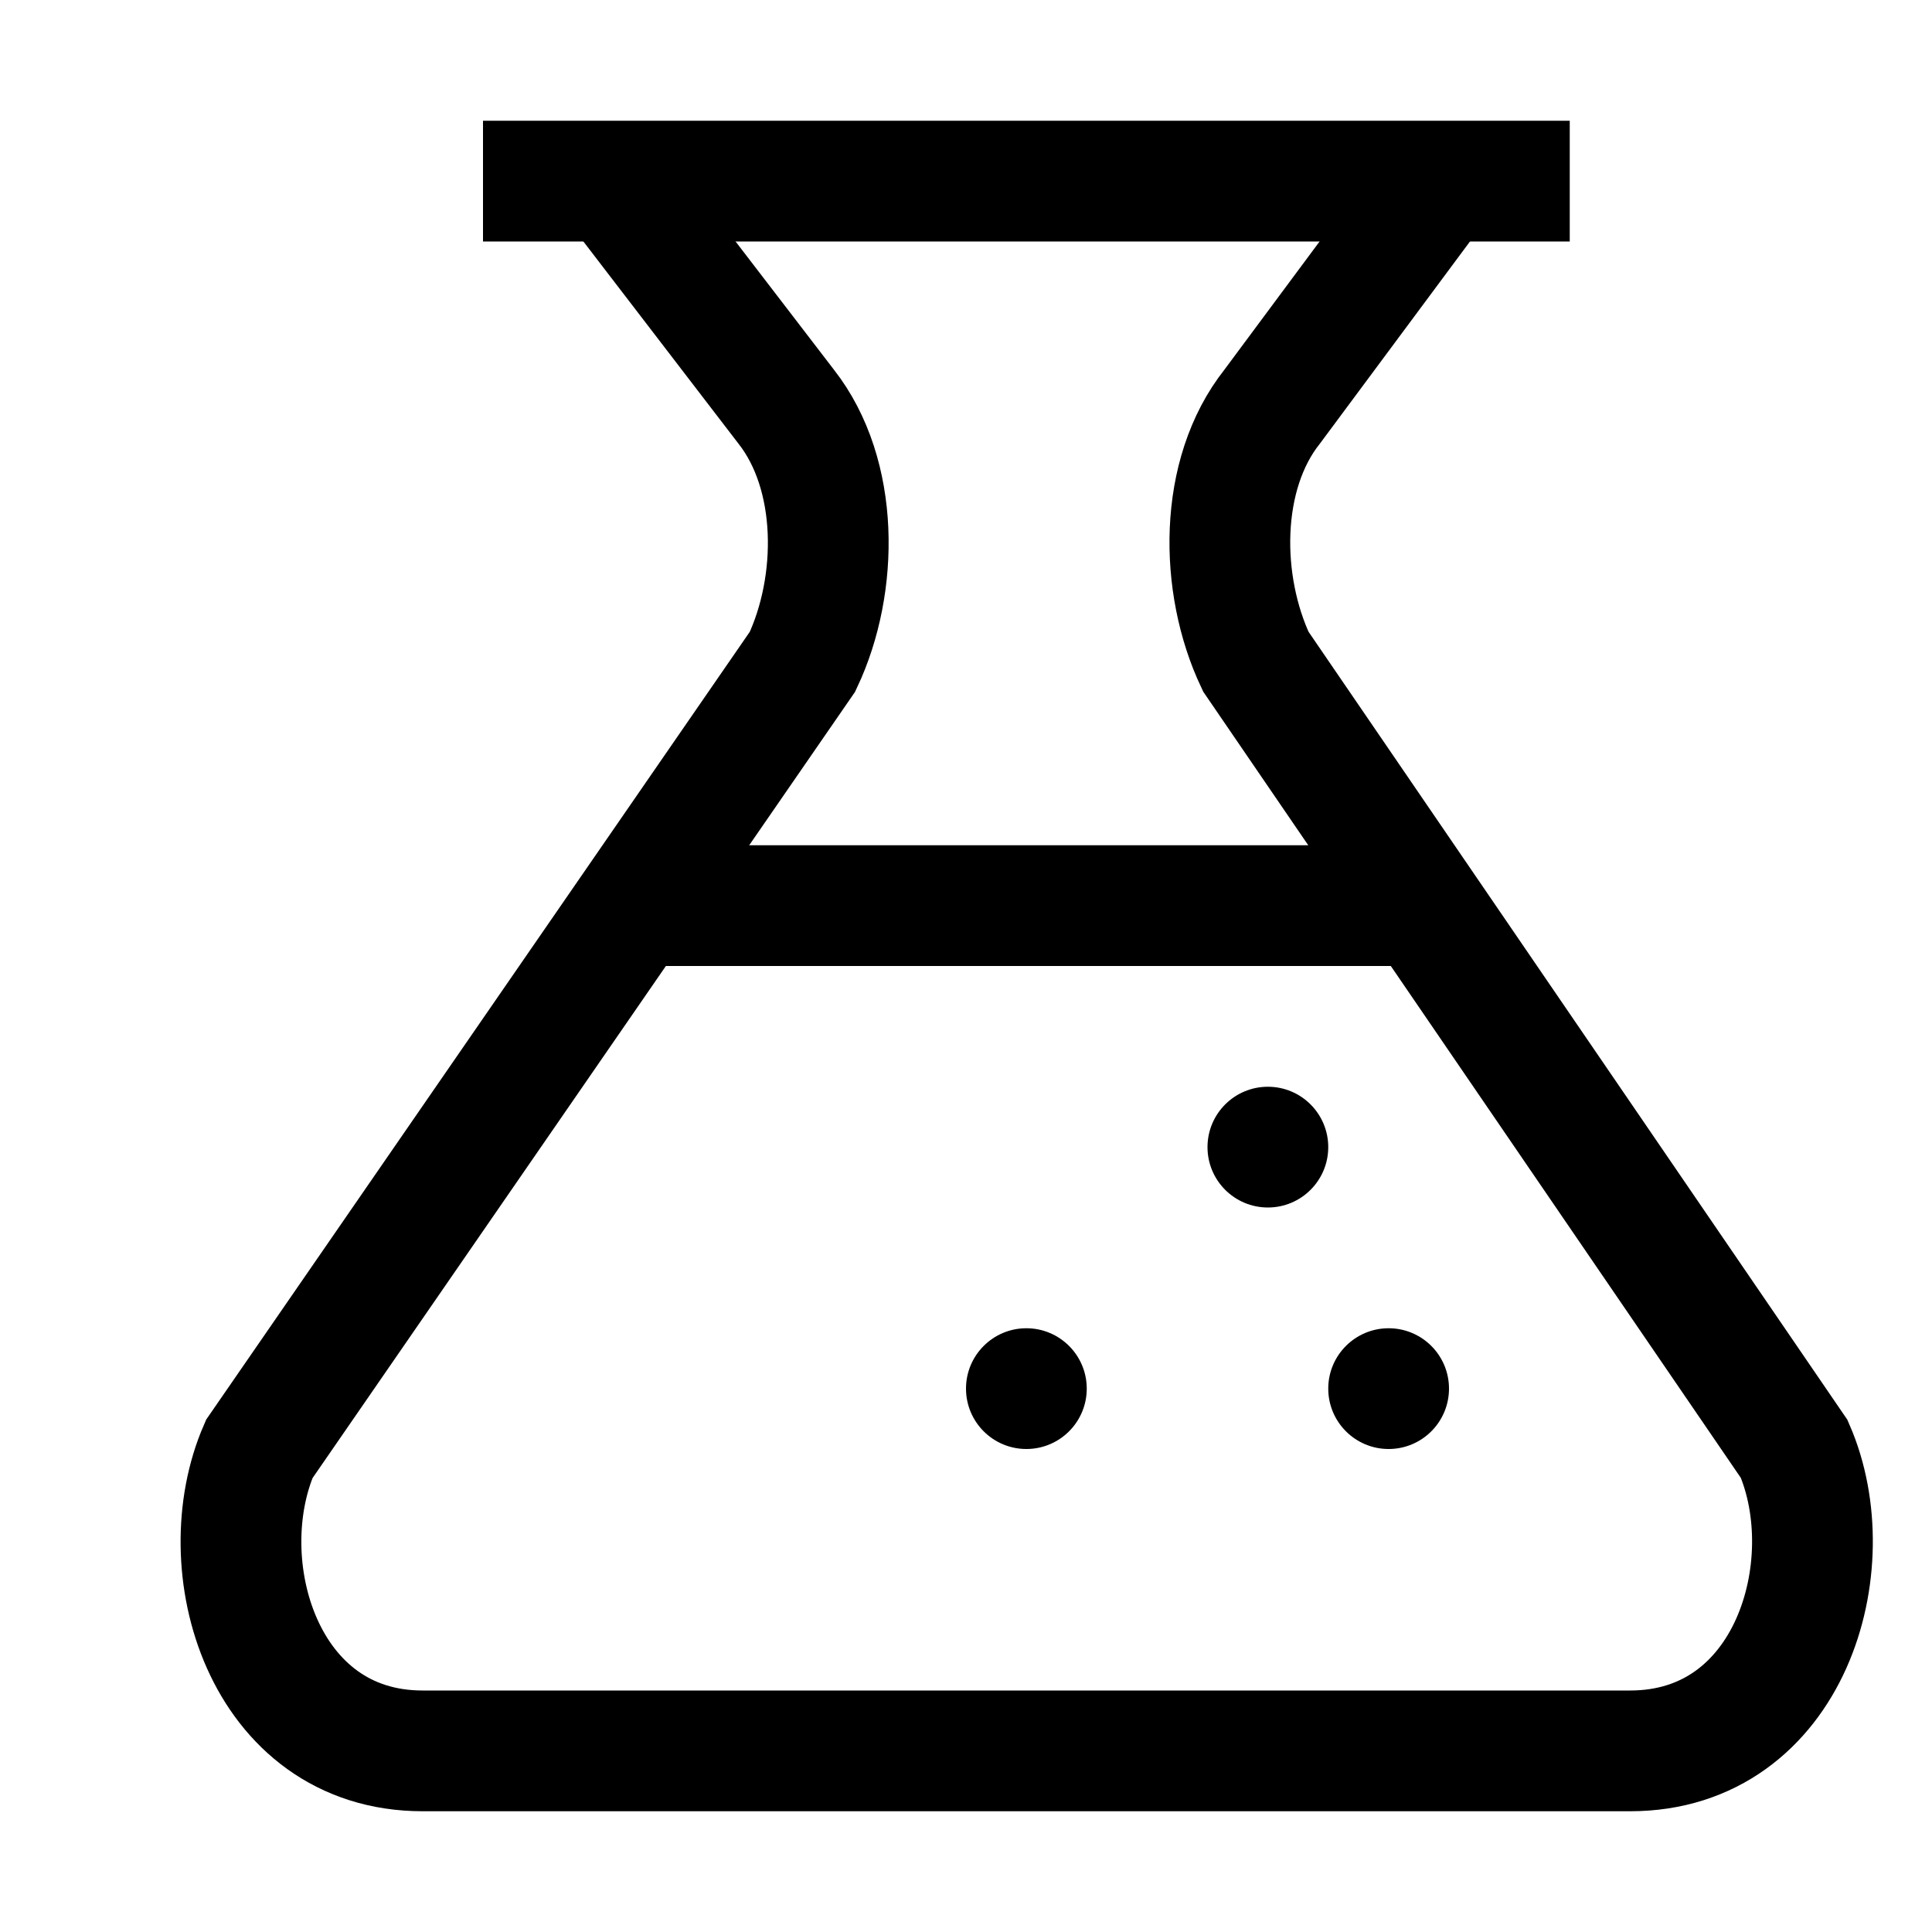
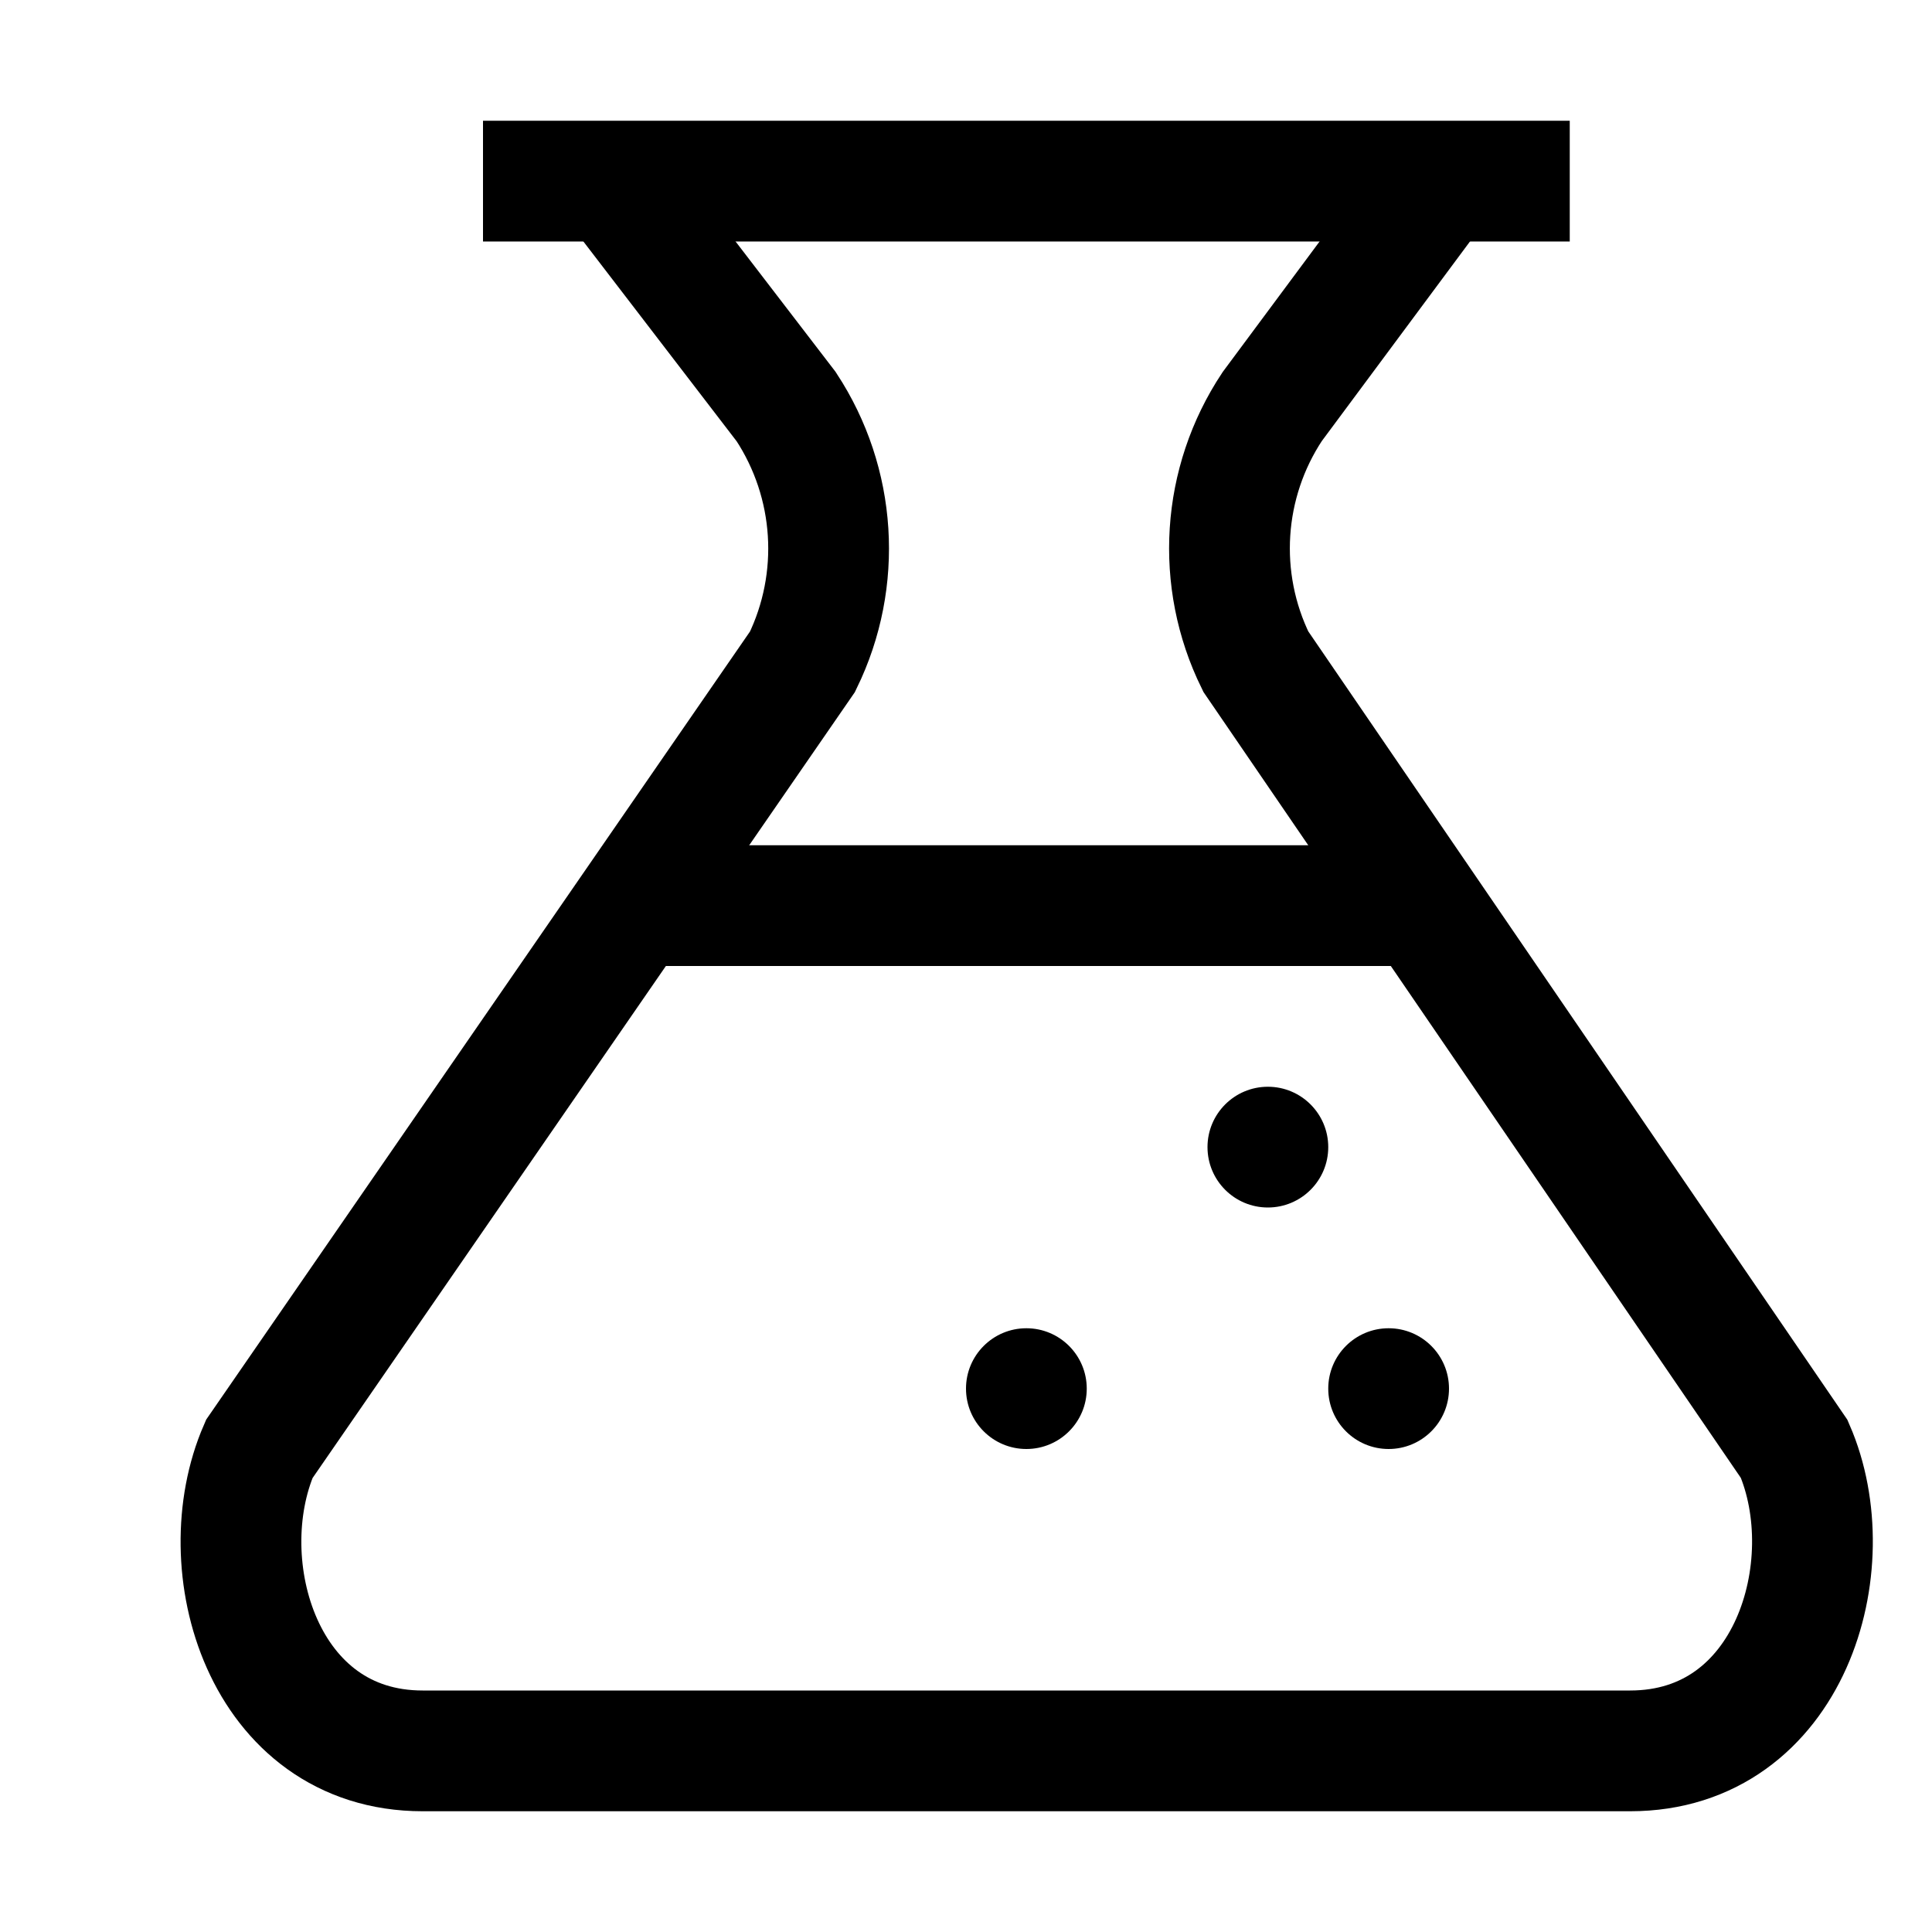
<svg xmlns="http://www.w3.org/2000/svg" width="16" height="16" viewBox="0 0 16 16">
-   <line fill="none" stroke="#000" x1="5" y1="7.5" x2="12" y2="7.5" />
-   <line fill="none" stroke="#000" x1="4" y1="1.5" x2="13" y2="1.5" />
-   <path fill="none" stroke="#000" d="M5.078,1.5l1.433,1.868C6.952,3.93,6.948,4.839,6.646,5.48L2.147,12 c-0.418,0.962,0.028,2.5,1.353,2.5h10c1.328,0,1.777-1.538,1.359-2.5L10.4,5.479c-0.303-0.641-0.31-1.55,0.136-2.112L11.922,1.5" />
-   <circle fill="#000" cx="10.5" cy="9.5" r="0.5" />
-   <circle fill="#000" cx="11.5" cy="11.5" r="0.5" />
-   <circle fill="#000" cx="8.5" cy="11.5" r="0.5" />
+   <line x1="5" y1="7.5" x2="12" y2="7.5" fill="none" stroke="#000" />
+   <line x1="4" y1="1.5" x2="13" y2="1.5" fill="none" stroke="#000" />
+   <path d="M5.078,1.5,6.511,3.368A2.14,2.14,0,0,1,6.646,5.48L2.147,12c-.418.962.028,2.5,1.353,2.5h10c1.328,0,1.777-1.538,1.359-2.5L10.4,5.479a2.125,2.125,0,0,1,.136-2.112L11.922,1.5" fill="none" stroke="#000" />
+   <circle cx="10.5" cy="9.5" r="0.5" />
+   <circle cx="11.5" cy="11.5" r="0.5" />
+   <circle cx="8.5" cy="11.5" r="0.5" />
</svg>
